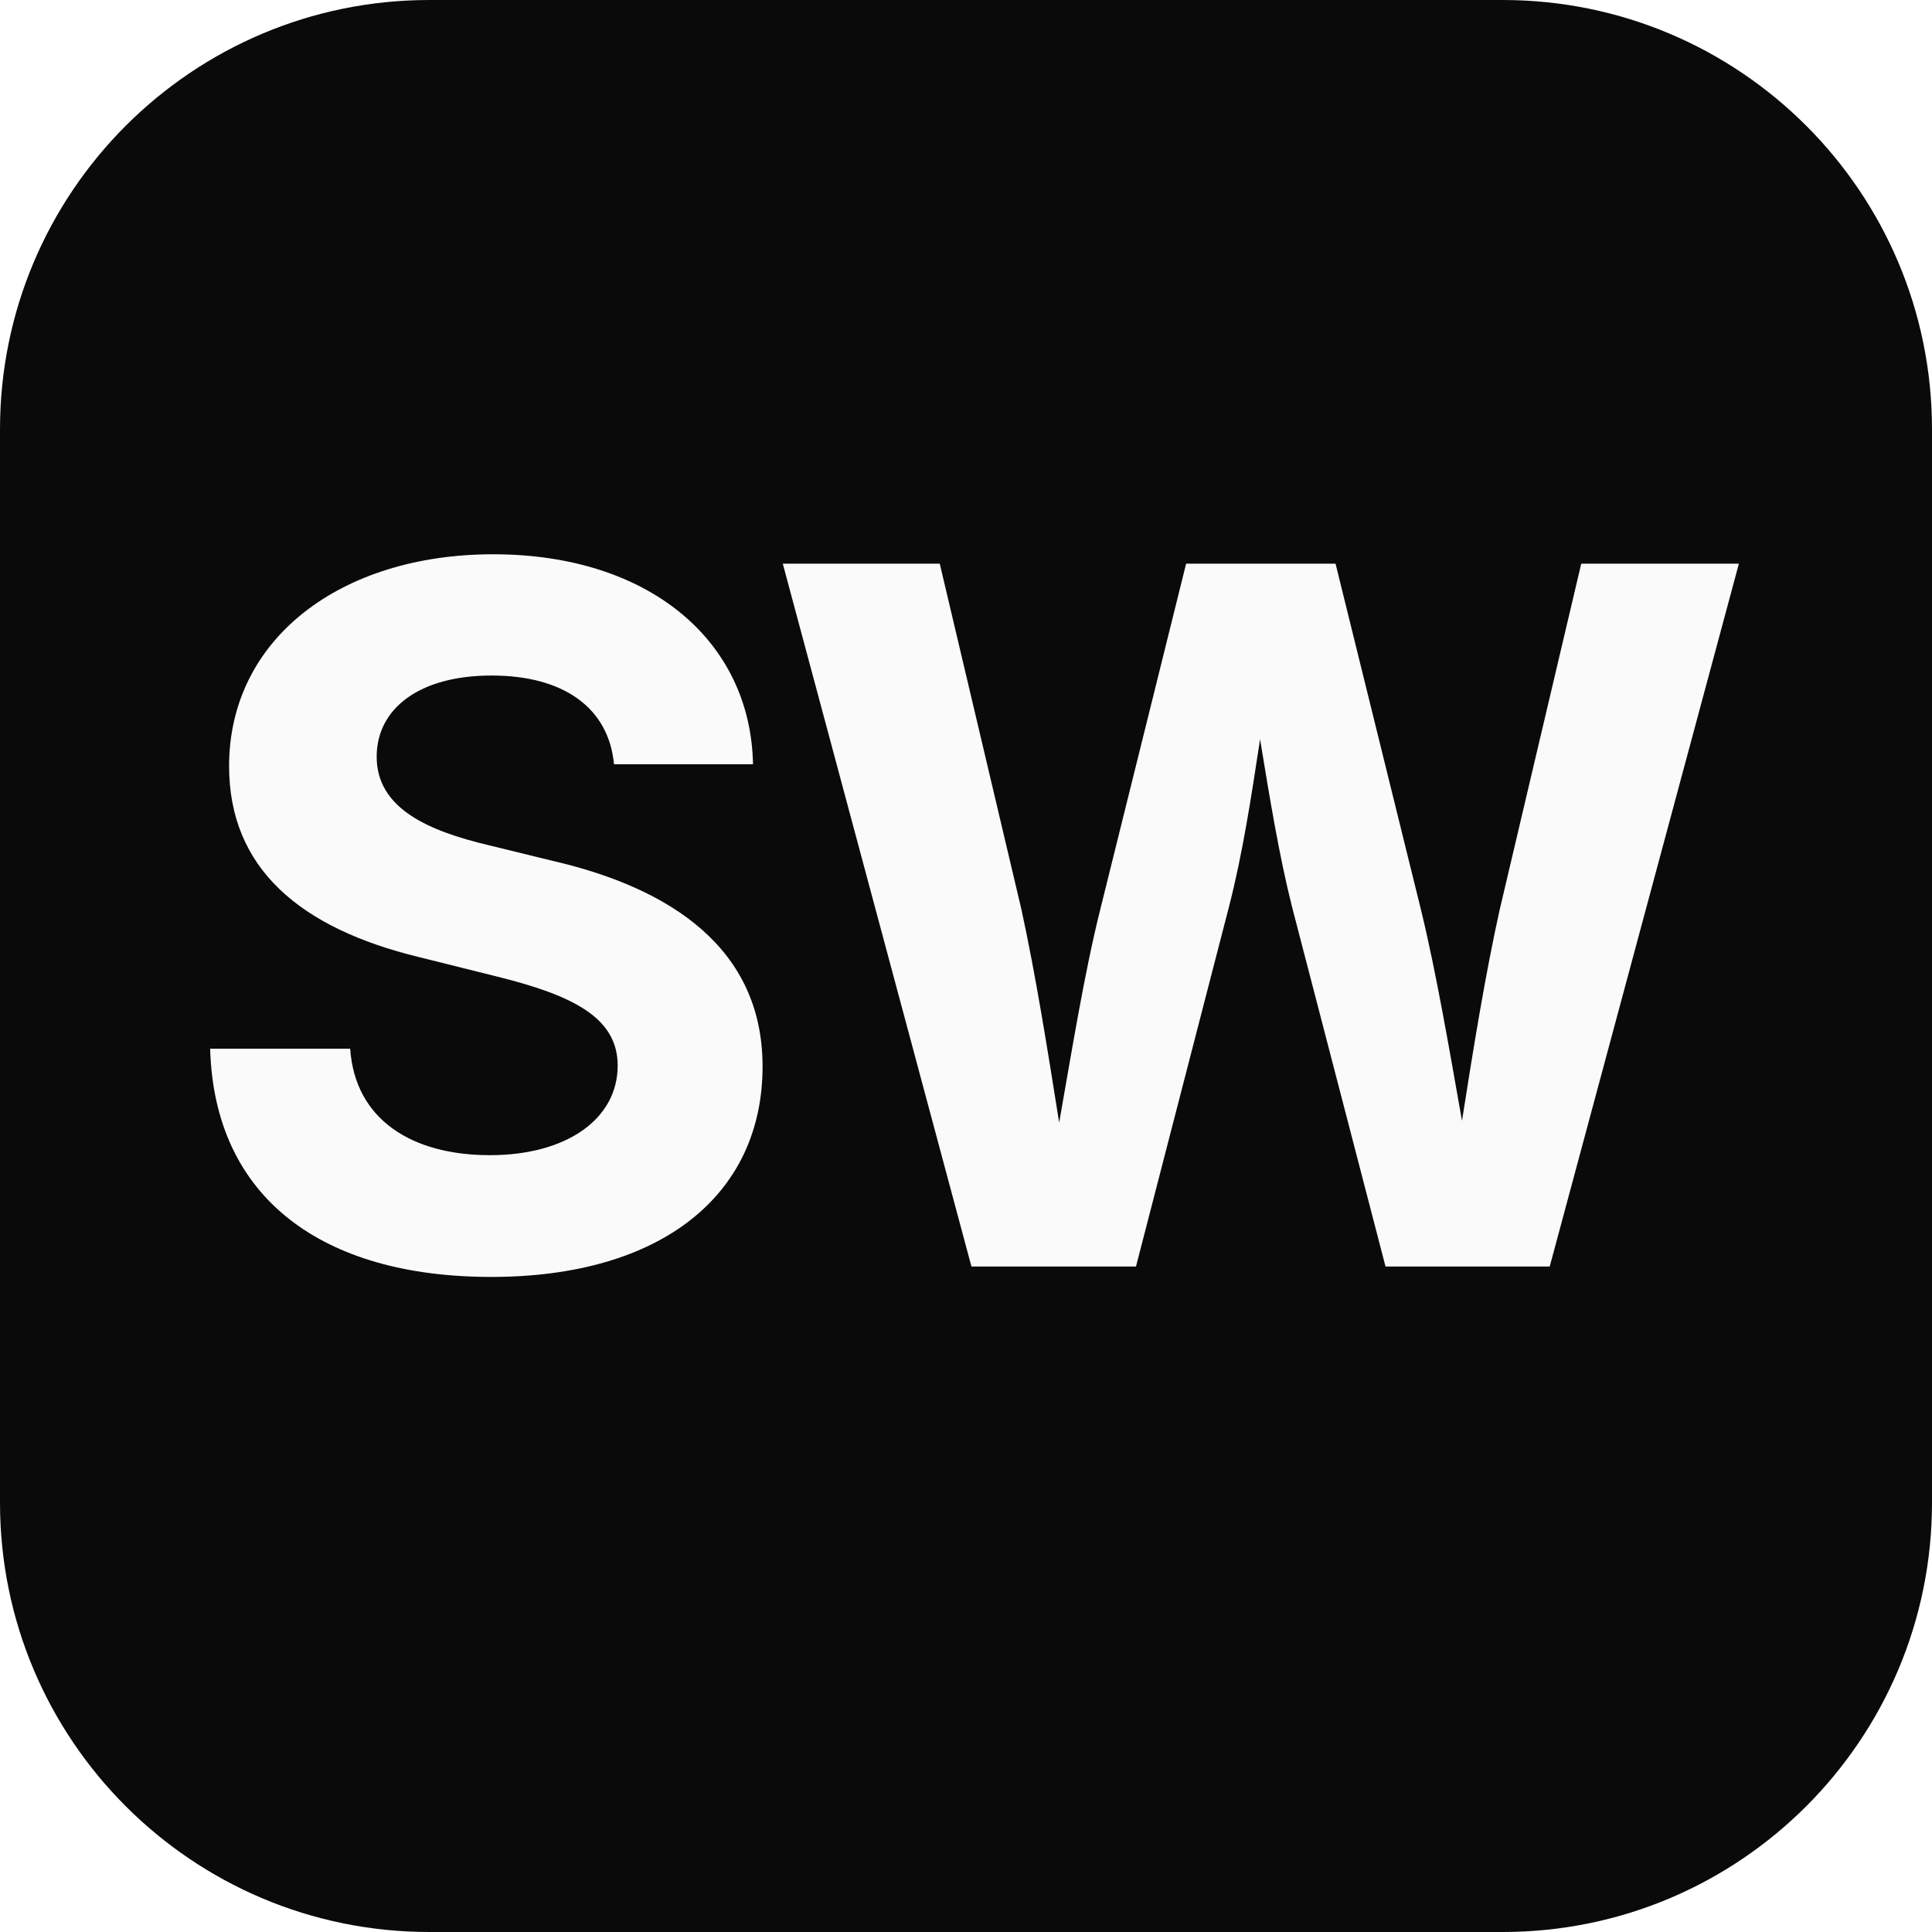
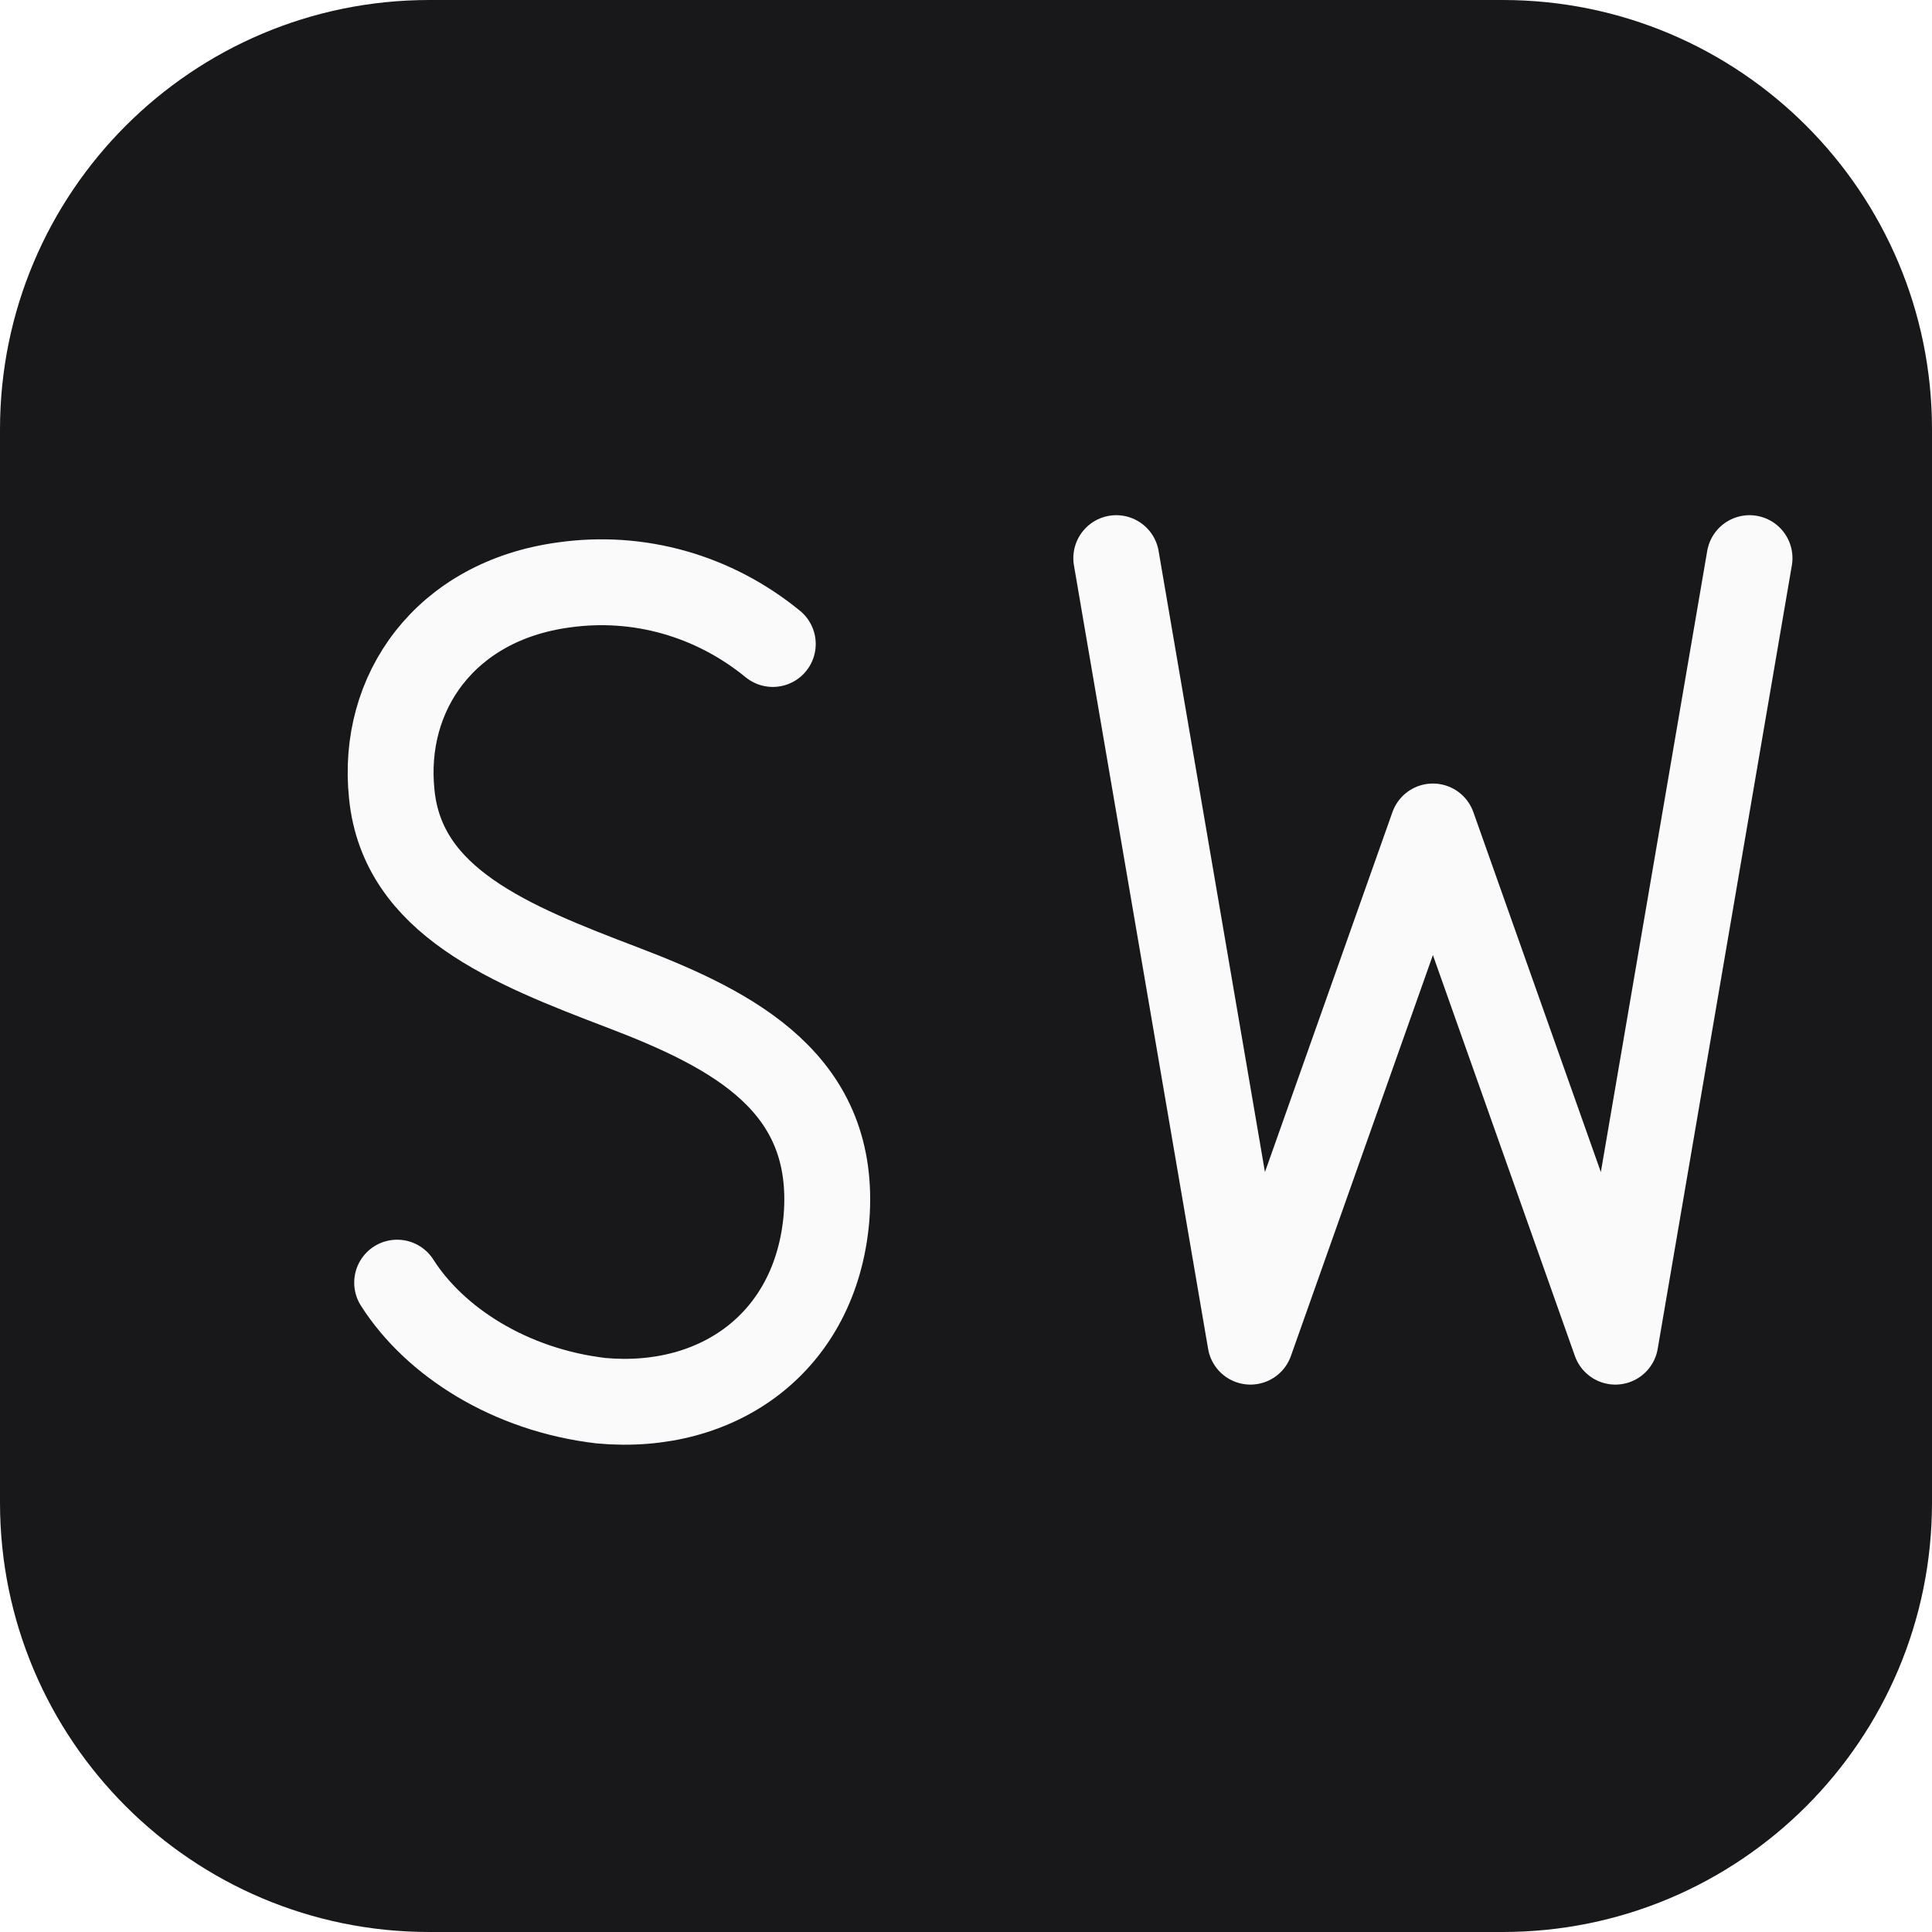
- <svg xmlns="http://www.w3.org/2000/svg" width="180" height="180" viewBox="0 0 180 180">
-   <rect width="180" height="180" rx="40" fill="#0a0a0a" />
-   <text x="90" y="118" text-anchor="middle" font-family="system-ui, -apple-system, sans-serif" font-size="90" font-weight="700" fill="#fafafa" letter-spacing="-4">SW</text>
+ <svg xmlns="http://www.w3.org/2000/svg" width="180" height="180" viewBox="0 0 180 180" fill="none">
+   <rect width="180" height="180" rx="40" fill="#18181b" />
+   <path d="M72 60c-5.5-4.5-12.5-6.5-19.5-5.5-11 1.5-17 10-16 19.5 1 10 11 14 21.5 18 10.5 4 20 9 19 21.5-1 11.5-10 18-21 17-8.5-1-15.5-5.5-19-11" stroke="#fafafa" stroke-width="8" stroke-linecap="round" />
+   <path d="M104 52l12.5 73 17-48 17 48L163 52" stroke="#fafafa" stroke-width="8" stroke-linecap="round" stroke-linejoin="round" />
</svg>
